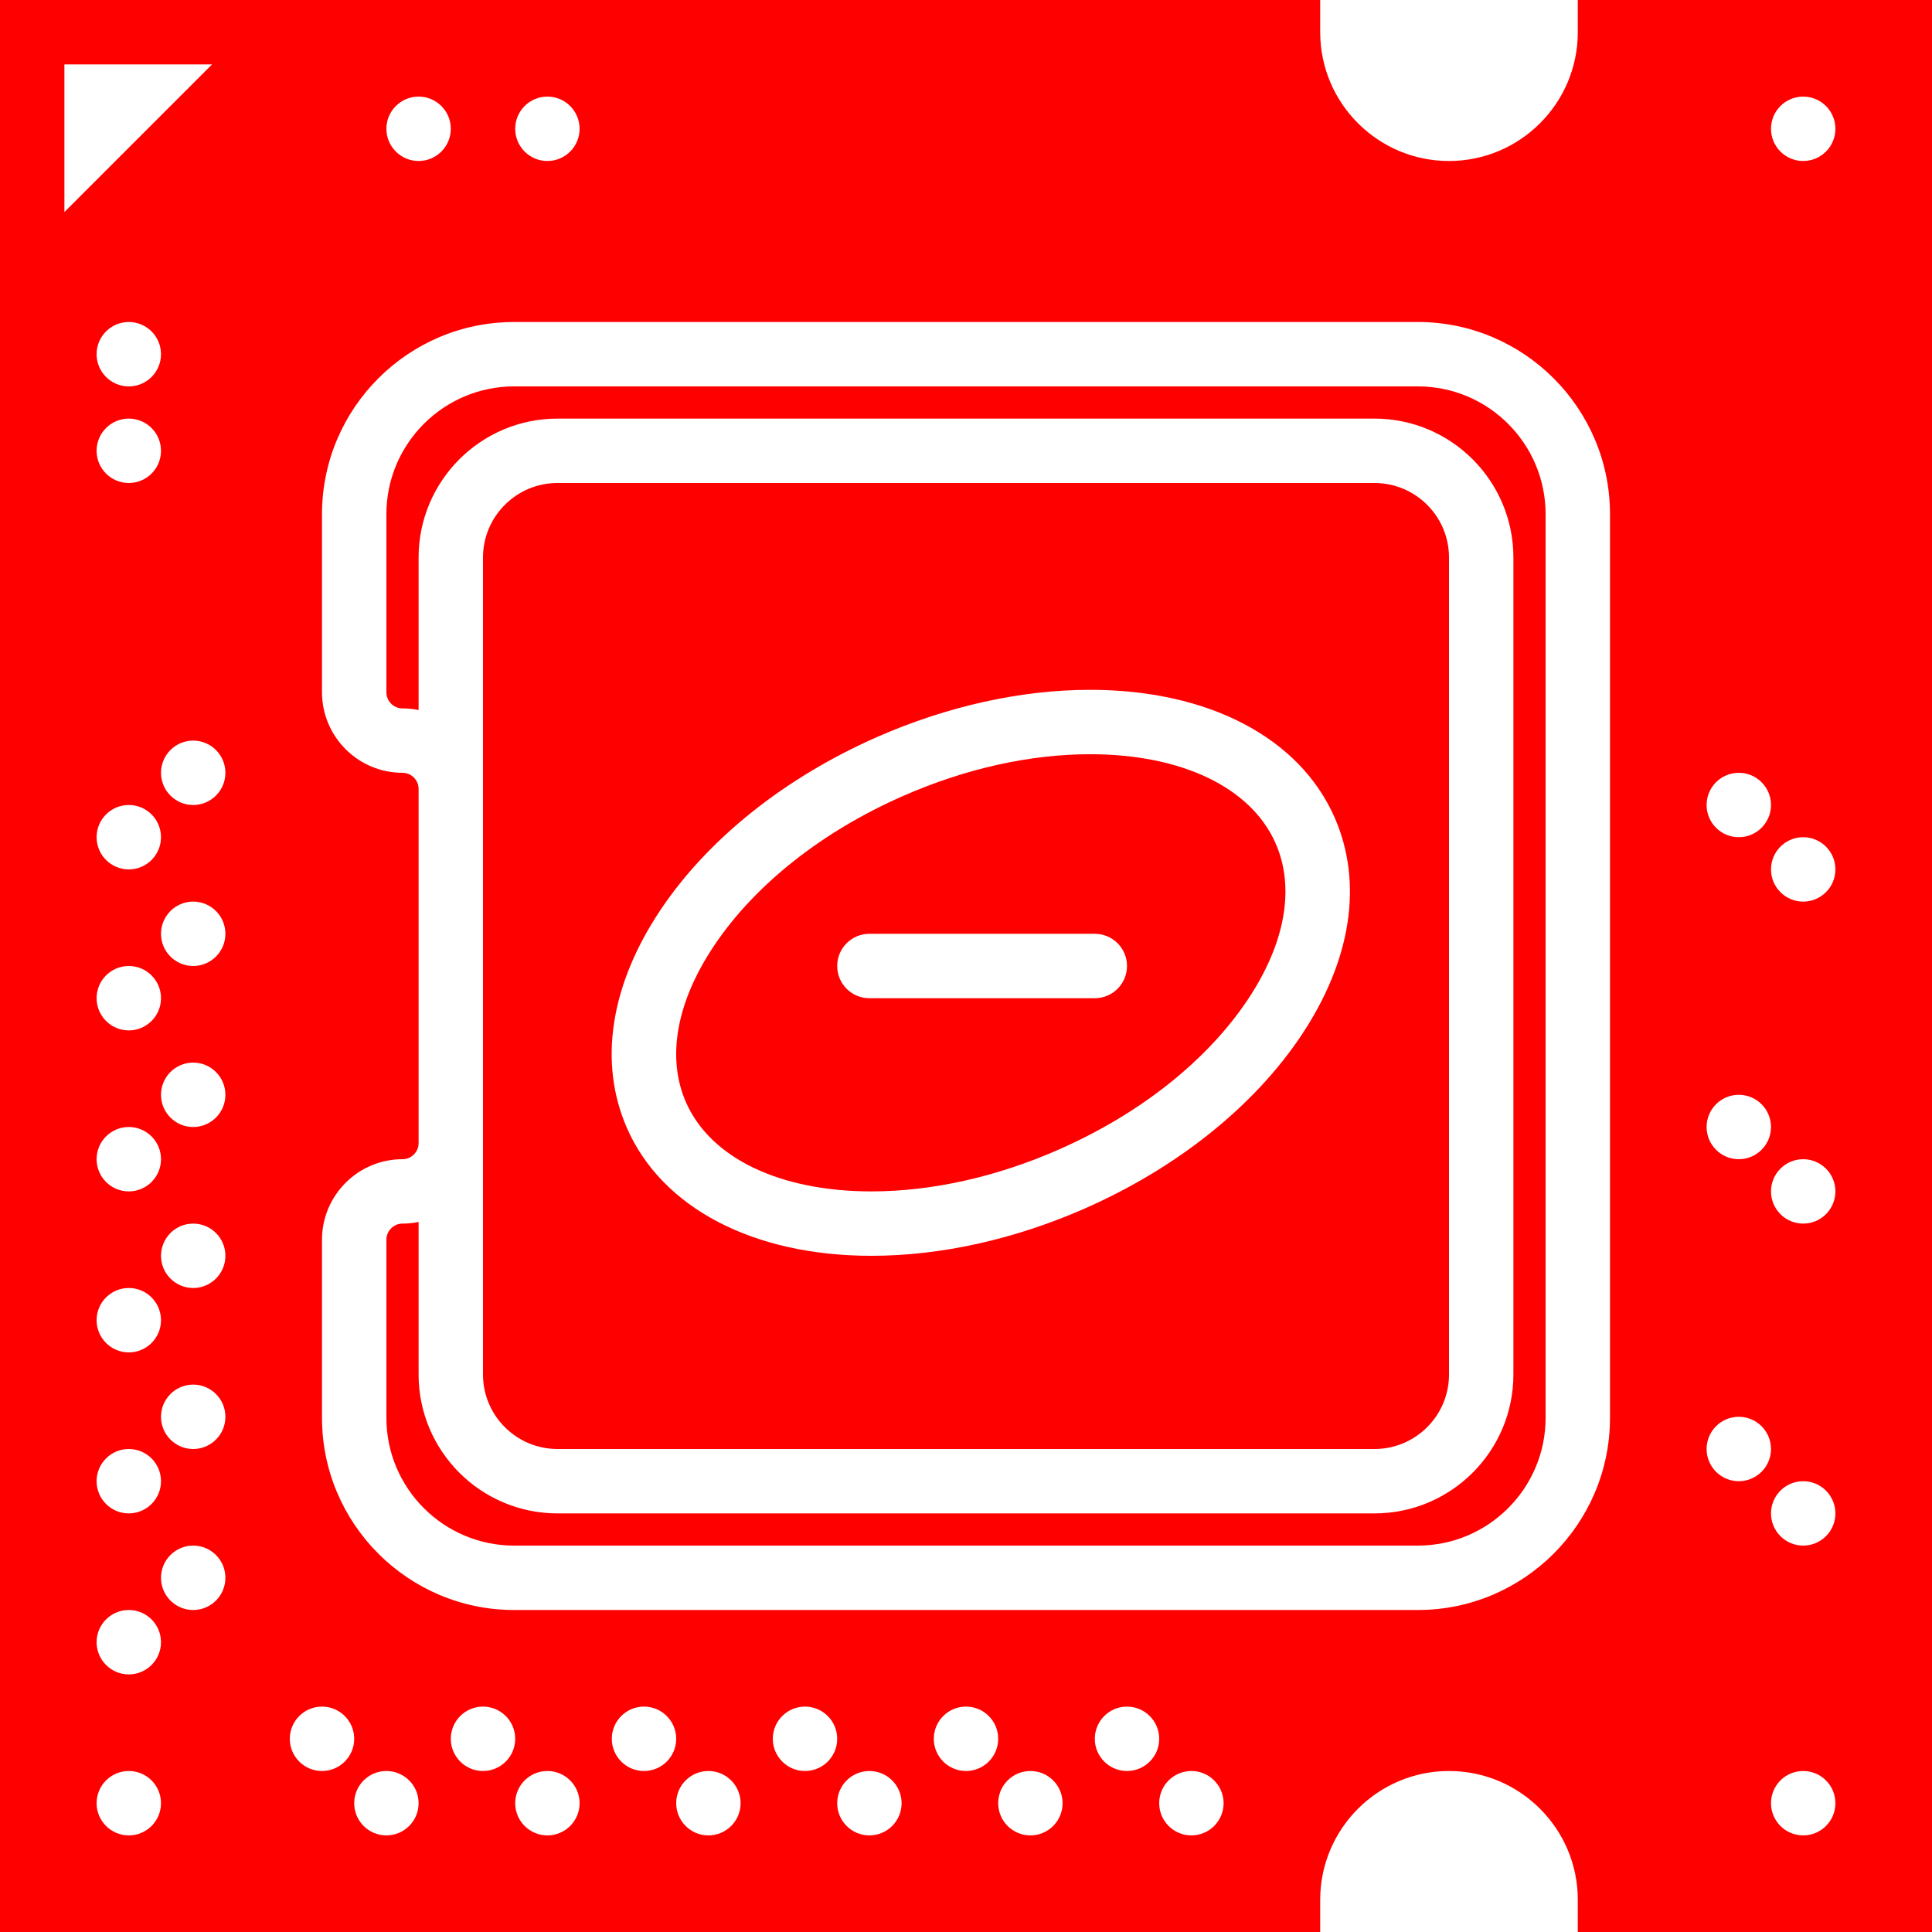
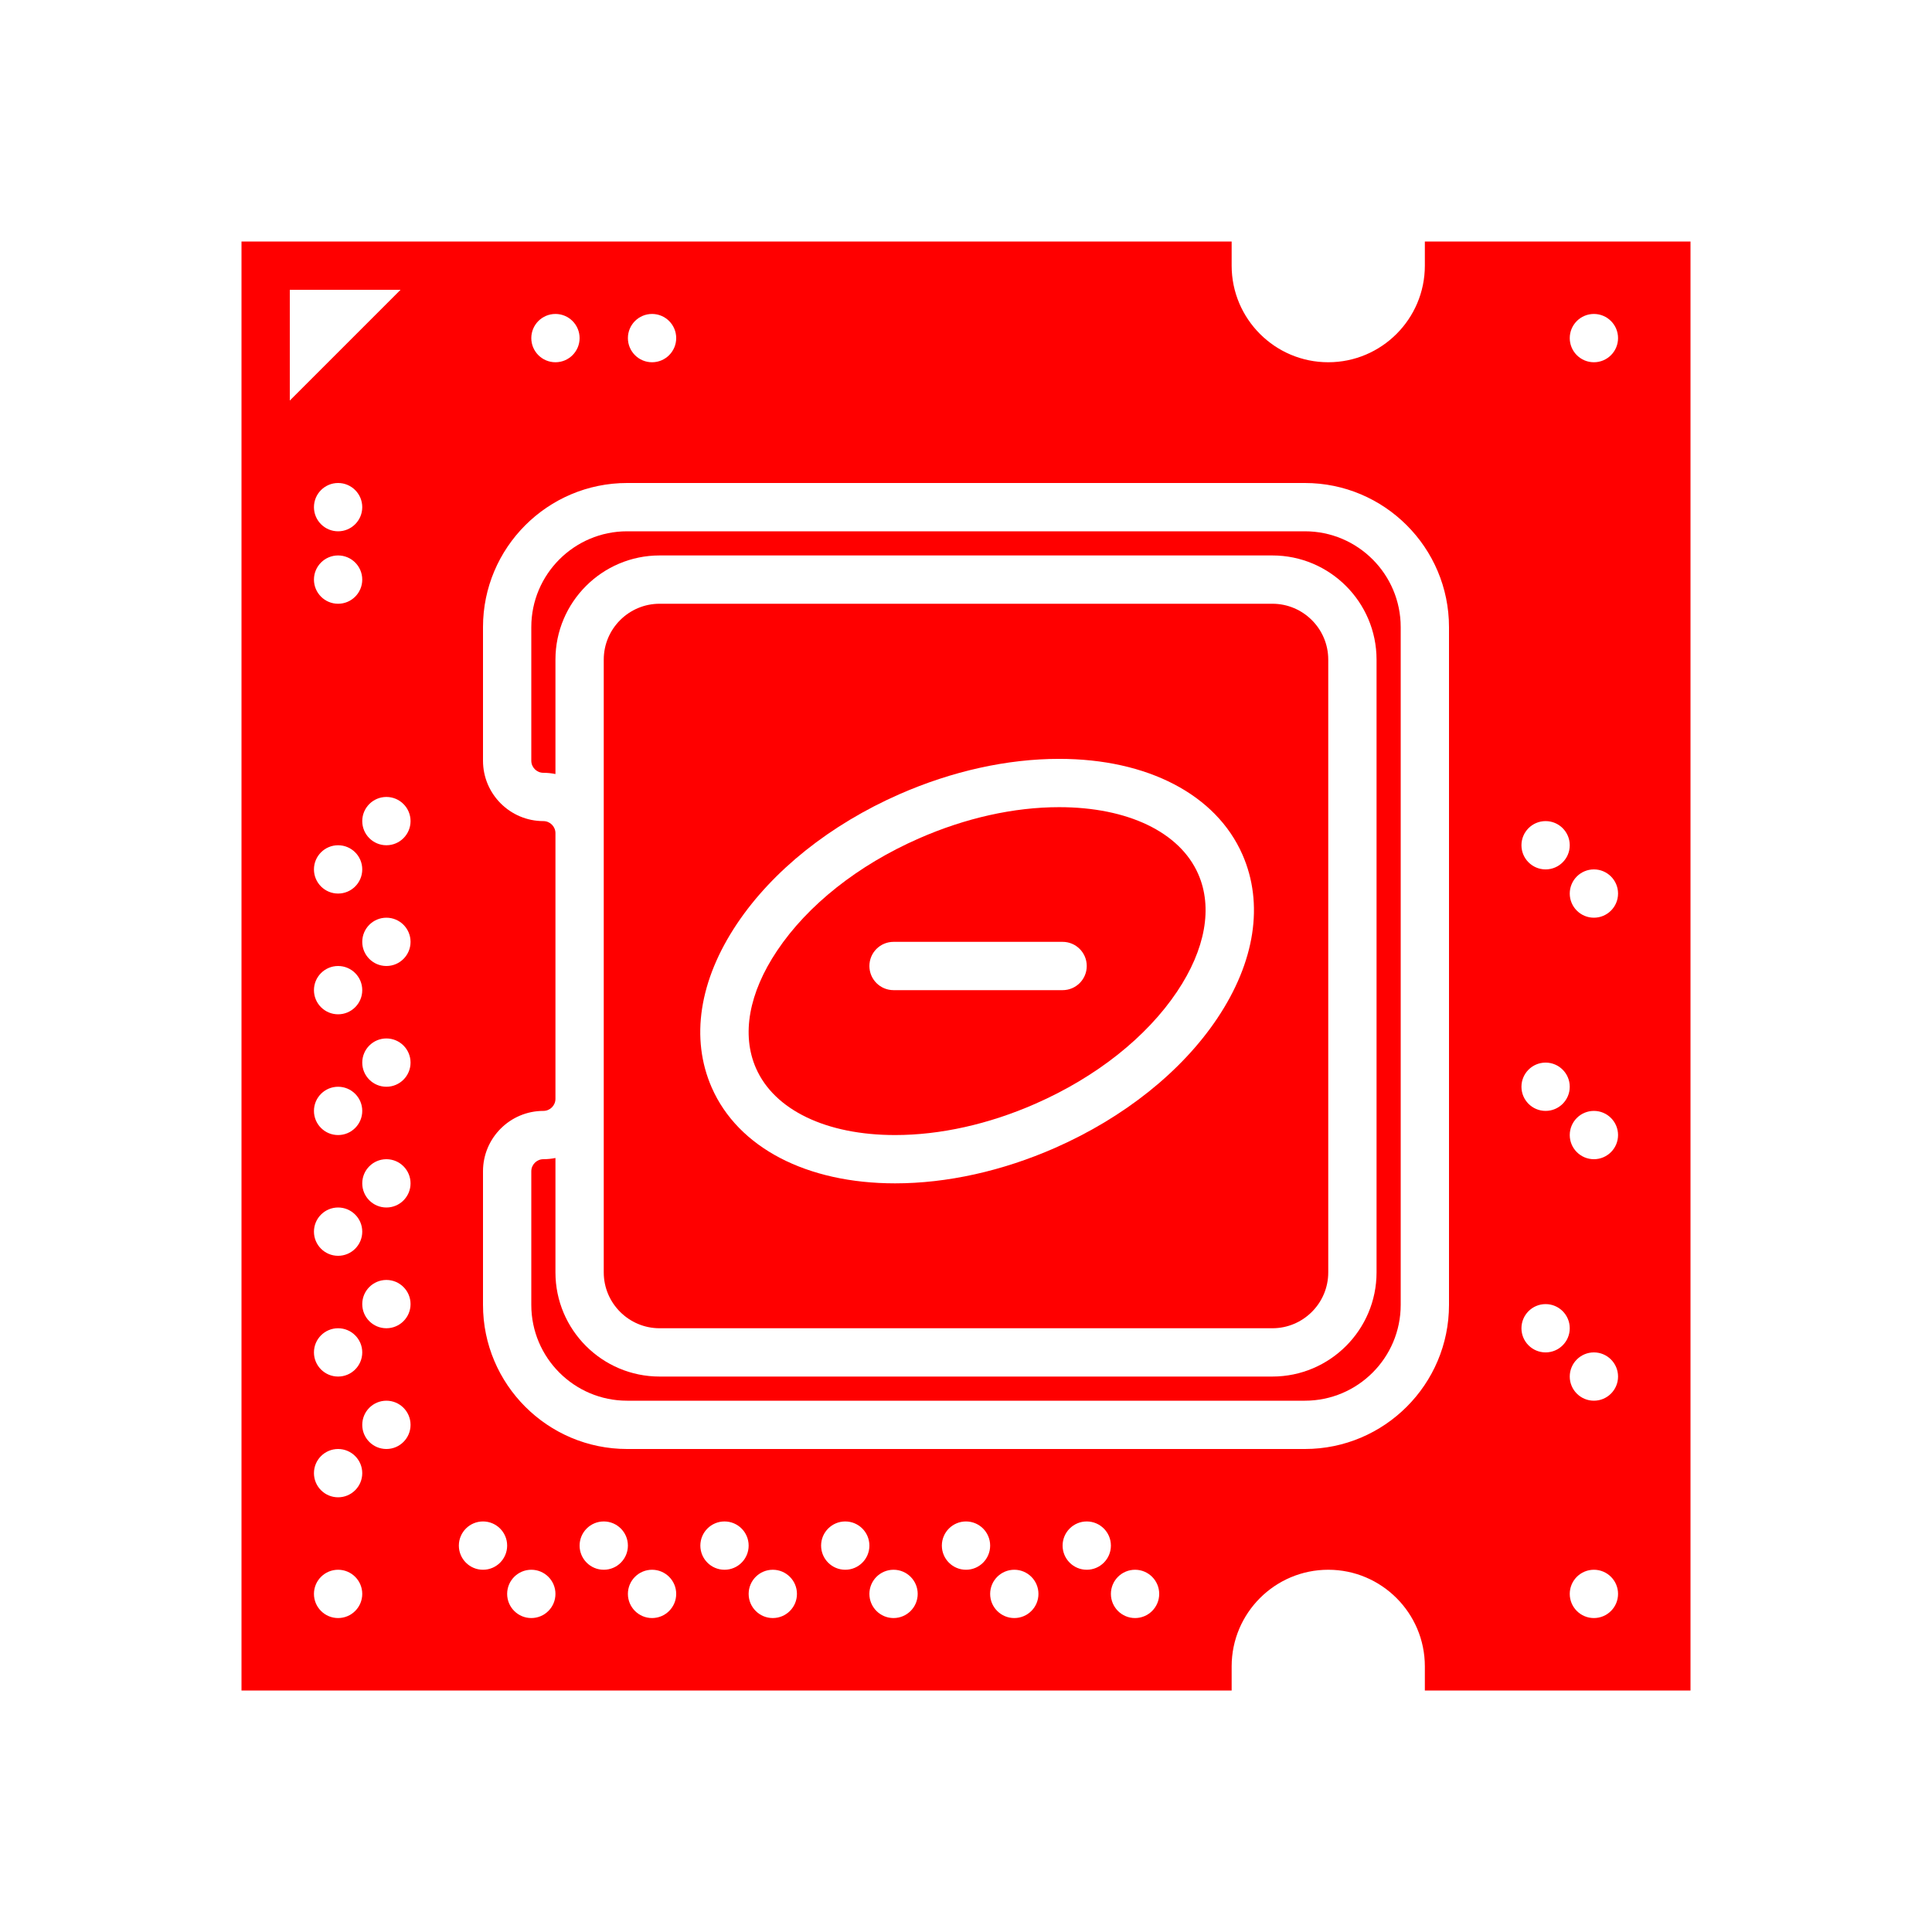
- <svg xmlns="http://www.w3.org/2000/svg" viewBox="0 0 60 60" version="1.1" x="0px" y="0px">
+ <svg xmlns="http://www.w3.org/2000/svg" viewBox="-10 -10 80 80" version="1.1" x="0px" y="0px">
  <g stroke="none" stroke-width="1" fill="none" fill-rule="evenodd">
    <g fill="#FF0000">
      <path d="M27.063,37 C28.935,37 30.944,36.552 32.873,35.704 C35.392,34.599 37.475,32.948 38.741,31.059 C39.915,29.307 40.225,27.577 39.615,26.19 C38.854,24.457 36.701,23.423 33.856,23.423 C31.984,23.423 29.975,23.871 28.047,24.719 C25.529,25.824 23.445,27.475 22.179,29.365 C21.005,31.117 20.695,32.846 21.304,34.233 C22.065,35.966 24.218,37 27.063,37 L27.063,37 Z M27,29 L34,29 C34.552,29 35,29.447 35,30 C35,30.553 34.552,31 34,31 L27,31 C26.448,31 26,30.553 26,30 C26,29.447 26.448,29 27,29 L27,29 Z" />
      <path d="M42.687,45 C43.962,45 45,43.963 45,42.688 L45,17.313 C45,16.037 43.962,15 42.687,15 L17.312,15 C16.038,15 15,16.037 15,17.313 L15,42.688 C15,43.963 16.038,45 17.312,45 L42.687,45 L42.687,45 Z M20.517,28.252 C21.992,26.05 24.38,24.145 27.242,22.887 C29.422,21.93 31.709,21.423 33.856,21.423 C37.519,21.423 40.356,22.904 41.446,25.385 C42.341,27.421 41.97,29.831 40.403,32.171 C38.928,34.373 36.54,36.278 33.678,37.536 C31.497,38.493 29.21,39 27.063,39 C23.4,39 20.563,37.519 19.473,35.038 C18.579,33.002 18.95,30.592 20.517,28.252 L20.517,28.252 Z" />
      <path d="M44.033,12 L15.967,12 C13.779,12 12,13.779 12,15.967 L12,21.5 C12,21.775 12.224,22 12.5,22 C12.671,22 12.838,22.018 13,22.051 L13,17.313 C13,14.935 14.935,13 17.312,13 L42.687,13 C45.065,13 47,14.935 47,17.313 L47,42.688 C47,45.066 45.065,47 42.687,47 L17.312,47 C14.935,47 13,45.066 13,42.688 L13,37.95 C12.838,37.982 12.671,38 12.5,38 C12.224,38 12,38.225 12,38.5 L12,44.033 C12,46.221 13.779,48 15.967,48 L44.033,48 C46.221,48 48,46.221 48,44.033 L48,15.967 C48,13.779 46.221,12 44.033,12" />
      <path d="M49,0 L49,1 C49,3.206 47.206,5 45,5 C42.794,5 41,3.206 41,1 L41,0 L0,0 L0,60 L41,60 L41,59 C41,56.794 42.794,55 45,55 C47.206,55 49,56.794 49,59 L49,60 L60,60 L60,0 L49,0 L49,0 Z M54,24 C54.552,24 55,24.448 55,25 C55,25.552 54.552,26 54,26 C53.448,26 53,25.552 53,25 C53,24.448 53.448,24 54,24 L54,24 Z M54,34 C54.552,34 55,34.448 55,35 C55,35.552 54.552,36 54,36 C53.448,36 53,35.552 53,35 C53,34.448 53.448,34 54,34 L54,34 Z M17,3 C17.552,3 18,3.448 18,4 C18,4.552 17.552,5 17,5 C16.448,5 16,4.552 16,4 C16,3.448 16.448,3 17,3 L17,3 Z M13,3 C13.552,3 14,3.448 14,4 C14,4.552 13.552,5 13,5 C12.448,5 12,4.552 12,4 C12,3.448 12.448,3 13,3 L13,3 Z M2,2 L6.586,2 L2,6.586 L2,2 L2,2 Z M4,42 C3.448,42 3,41.552 3,41 C3,40.448 3.448,40 4,40 C4.552,40 5,40.448 5,41 C5,41.552 4.552,42 4,42 L4,42 Z M5,46 C5,46.552 4.552,47 4,47 C3.448,47 3,46.552 3,46 C3,45.448 3.448,45 4,45 C4.552,45 5,45.448 5,46 L5,46 Z M4,37 C3.448,37 3,36.552 3,36 C3,35.448 3.448,35 4,35 C4.552,35 5,35.448 5,36 C5,36.552 4.552,37 4,37 L4,37 Z M4,32 C3.448,32 3,31.552 3,31 C3,30.448 3.448,30 4,30 C4.552,30 5,30.448 5,31 C5,31.552 4.552,32 4,32 L4,32 Z M4,27 C3.448,27 3,26.552 3,26 C3,25.448 3.448,25 4,25 C4.552,25 5,25.448 5,26 C5,26.552 4.552,27 4,27 L4,27 Z M4,15 C3.448,15 3,14.552 3,14 C3,13.448 3.448,13 4,13 C4.552,13 5,13.448 5,14 C5,14.552 4.552,15 4,15 L4,15 Z M4,12 C3.448,12 3,11.552 3,11 C3,10.448 3.448,10 4,10 C4.552,10 5,10.448 5,11 C5,11.552 4.552,12 4,12 L4,12 Z M4,57 C3.448,57 3,56.552 3,56 C3,55.448 3.448,55 4,55 C4.552,55 5,55.448 5,56 C5,56.552 4.552,57 4,57 L4,57 Z M4,52 C3.448,52 3,51.552 3,51 C3,50.448 3.448,50 4,50 C4.552,50 5,50.448 5,51 C5,51.552 4.552,52 4,52 L4,52 Z M6,50 C5.448,50 5,49.552 5,49 C5,48.448 5.448,48 6,48 C6.552,48 7,48.448 7,49 C7,49.552 6.552,50 6,50 L6,50 Z M6,45 C5.448,45 5,44.552 5,44 C5,43.448 5.448,43 6,43 C6.552,43 7,43.448 7,44 C7,44.552 6.552,45 6,45 L6,45 Z M6,40 C5.448,40 5,39.552 5,39 C5,38.448 5.448,38 6,38 C6.552,38 7,38.448 7,39 C7,39.552 6.552,40 6,40 L6,40 Z M6,35 C5.448,35 5,34.552 5,34 C5,33.448 5.448,33 6,33 C6.552,33 7,33.448 7,34 C7,34.552 6.552,35 6,35 L6,35 Z M6,30 C5.448,30 5,29.552 5,29 C5,28.448 5.448,28 6,28 C6.552,28 7,28.448 7,29 C7,29.552 6.552,30 6,30 L6,30 Z M6,25 C5.448,25 5,24.552 5,24 C5,23.448 5.448,23 6,23 C6.552,23 7,23.448 7,24 C7,24.552 6.552,25 6,25 L6,25 Z M10,55 C9.448,55 9,54.552 9,54 C9,53.448 9.448,53 10,53 C10.552,53 11,53.448 11,54 C11,54.552 10.552,55 10,55 L10,55 Z M12,57 C11.448,57 11,56.552 11,56 C11,55.448 11.448,55 12,55 C12.552,55 13,55.448 13,56 C13,56.552 12.552,57 12,57 L12,57 Z M15,55 C14.448,55 14,54.552 14,54 C14,53.448 14.448,53 15,53 C15.552,53 16,53.448 16,54 C16,54.552 15.552,55 15,55 L15,55 Z M17,57 C16.448,57 16,56.552 16,56 C16,55.448 16.448,55 17,55 C17.552,55 18,55.448 18,56 C18,56.552 17.552,57 17,57 L17,57 Z M20,55 C19.448,55 19,54.552 19,54 C19,53.448 19.448,53 20,53 C20.552,53 21,53.448 21,54 C21,54.552 20.552,55 20,55 L20,55 Z M22,57 C21.448,57 21,56.552 21,56 C21,55.448 21.448,55 22,55 C22.552,55 23,55.448 23,56 C23,56.552 22.552,57 22,57 L22,57 Z M25,55 C24.448,55 24,54.552 24,54 C24,53.448 24.448,53 25,53 C25.552,53 26,53.448 26,54 C26,54.552 25.552,55 25,55 L25,55 Z M27,57 C26.448,57 26,56.552 26,56 C26,55.448 26.448,55 27,55 C27.552,55 28,55.448 28,56 C28,56.552 27.552,57 27,57 L27,57 Z M30,55 C29.448,55 29,54.552 29,54 C29,53.448 29.448,53 30,53 C30.552,53 31,53.448 31,54 C31,54.552 30.552,55 30,55 L30,55 Z M32,57 C31.448,57 31,56.552 31,56 C31,55.448 31.448,55 32,55 C32.552,55 33,55.448 33,56 C33,56.552 32.552,57 32,57 L32,57 Z M35,55 C34.448,55 34,54.552 34,54 C34,53.448 34.448,53 35,53 C35.552,53 36,53.448 36,54 C36,54.552 35.552,55 35,55 L35,55 Z M37,57 C36.448,57 36,56.552 36,56 C36,55.448 36.448,55 37,55 C37.552,55 38,55.448 38,56 C38,56.552 37.552,57 37,57 L37,57 Z M50,44.033 C50,47.323 47.323,50 44.033,50 L15.967,50 C12.677,50 10,47.323 10,44.033 L10,38.5 C10,37.121 11.122,36 12.5,36 C12.776,36 13,35.776 13,35.5 L13,24.5 C13,24.225 12.776,24 12.5,24 C11.122,24 10,22.879 10,21.5 L10,15.967 C10,12.677 12.677,10 15.967,10 L44.033,10 C47.323,10 50,12.677 50,15.967 L50,44.033 L50,44.033 Z M54,46 C53.448,46 53,45.552 53,45 C53,44.448 53.448,44 54,44 C54.552,44 55,44.448 55,45 C55,45.552 54.552,46 54,46 L54,46 Z M56,57 C55.448,57 55,56.552 55,56 C55,55.448 55.448,55 56,55 C56.552,55 57,55.448 57,56 C57,56.552 56.552,57 56,57 L56,57 Z M56,48 C55.448,48 55,47.552 55,47 C55,46.448 55.448,46 56,46 C56.552,46 57,46.448 57,47 C57,47.552 56.552,48 56,48 L56,48 Z M56,38 C55.448,38 55,37.552 55,37 C55,36.448 55.448,36 56,36 C56.552,36 57,36.448 57,37 C57,37.552 56.552,38 56,38 L56,38 Z M56,28 C55.448,28 55,27.552 55,27 C55,26.448 55.448,26 56,26 C56.552,26 57,26.448 57,27 C57,27.552 56.552,28 56,28 L56,28 Z M56,5 C55.448,5 55,4.552 55,4 C55,3.448 55.448,3 56,3 C56.552,3 57,3.448 57,4 C57,4.552 56.552,5 56,5 L56,5 Z" />
    </g>
  </g>
</svg>
